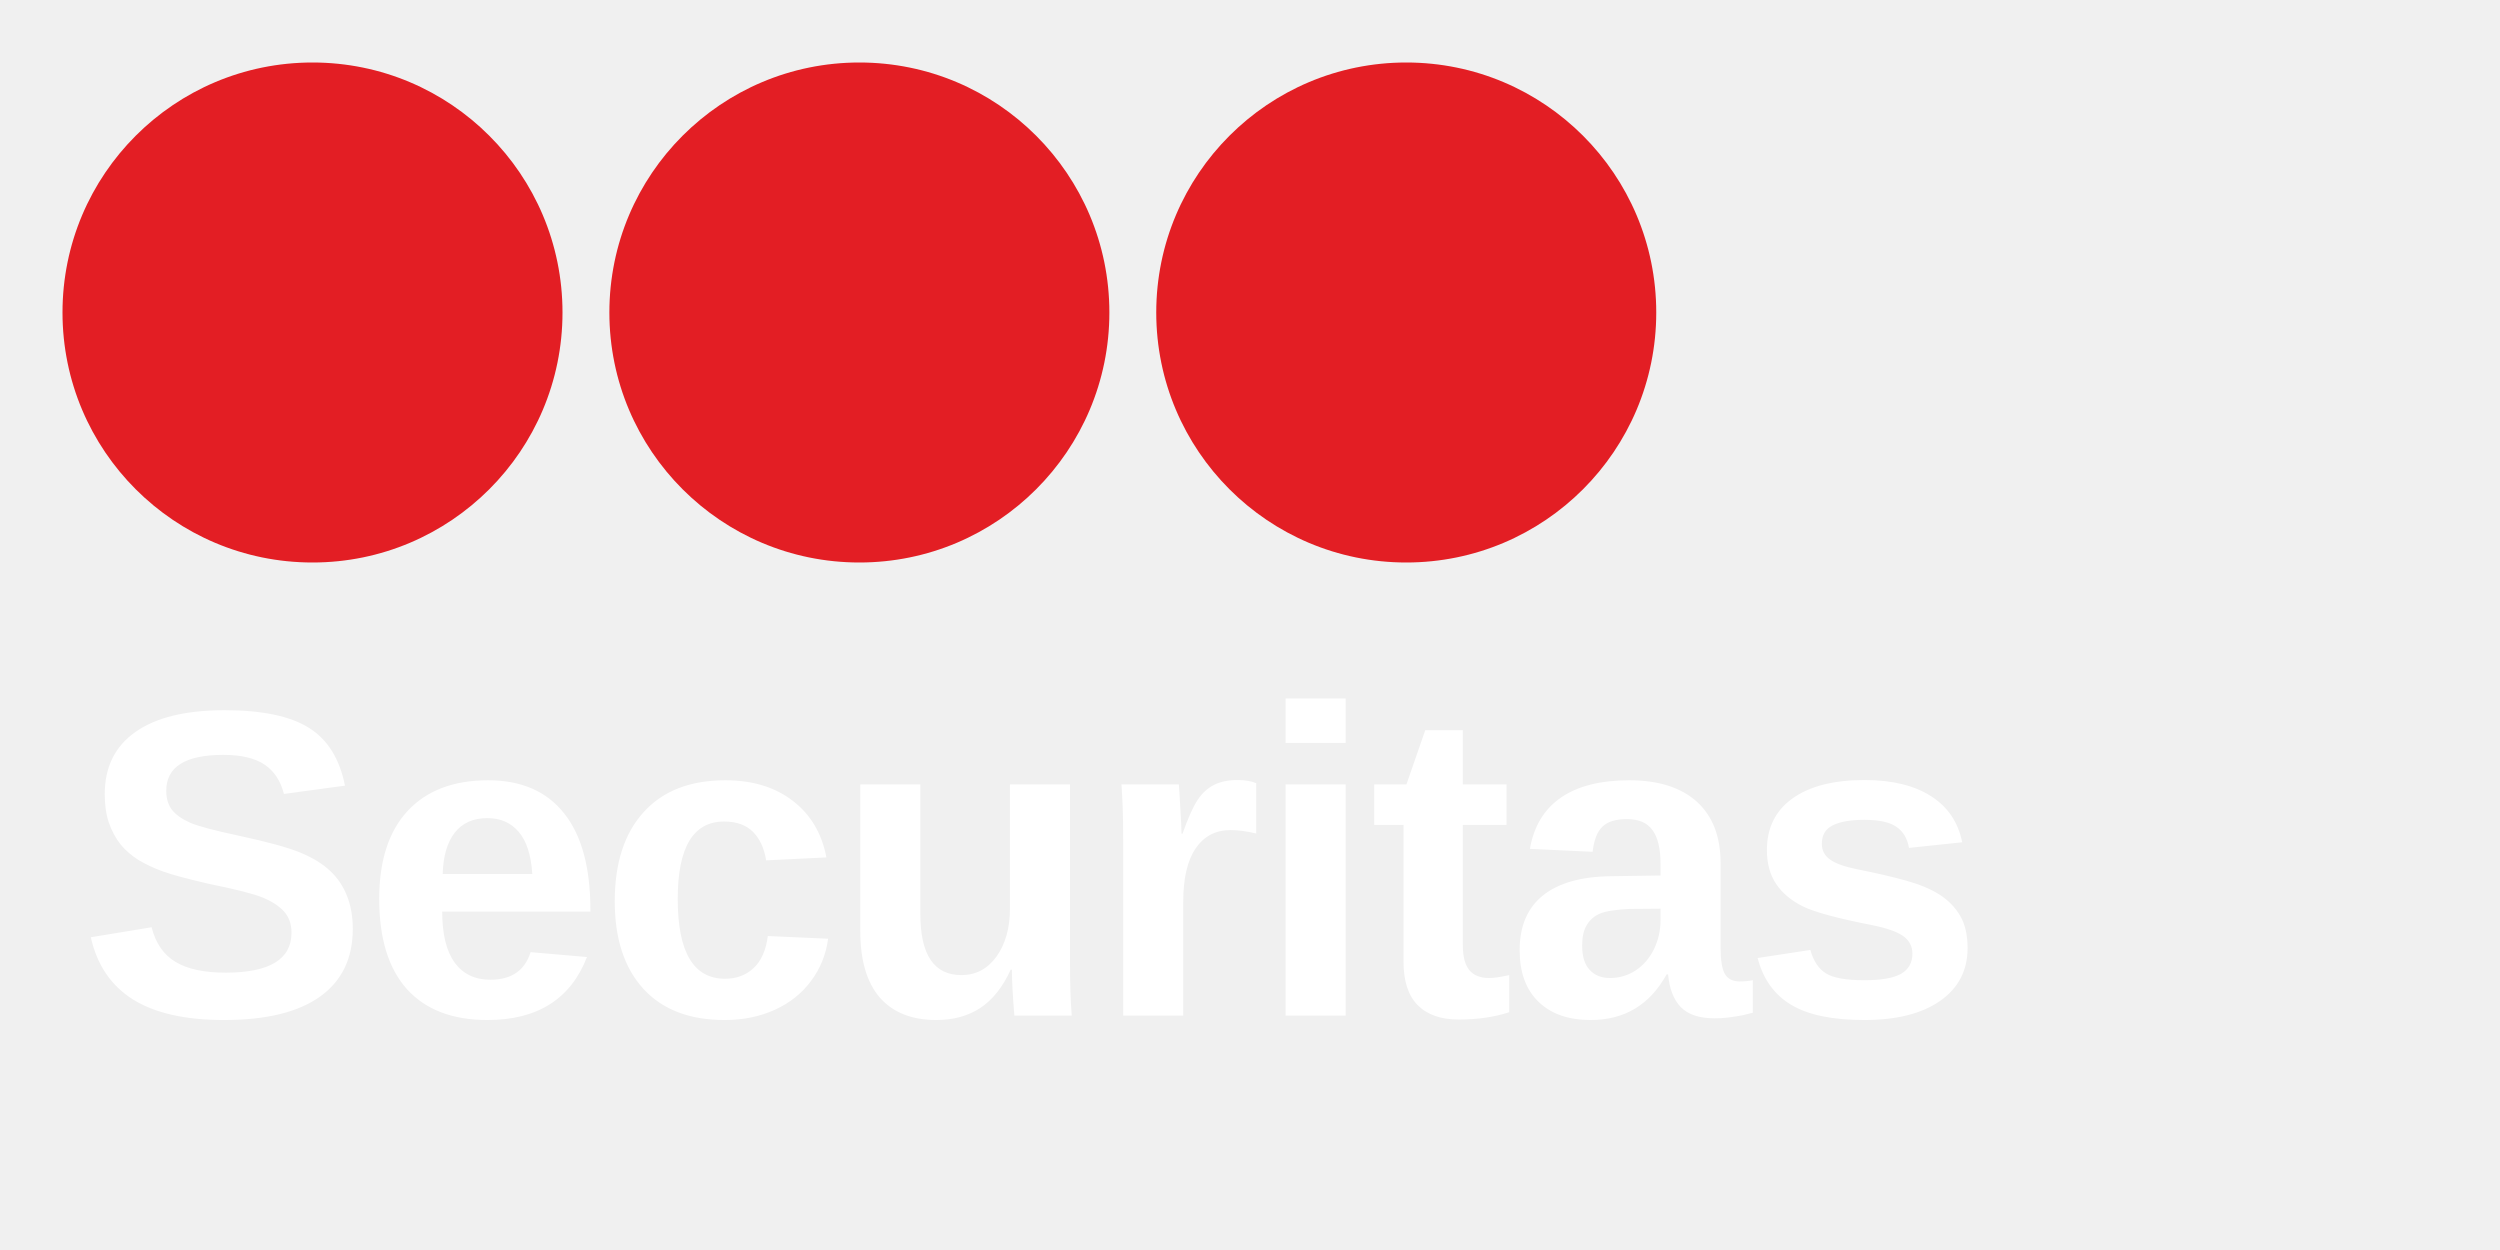
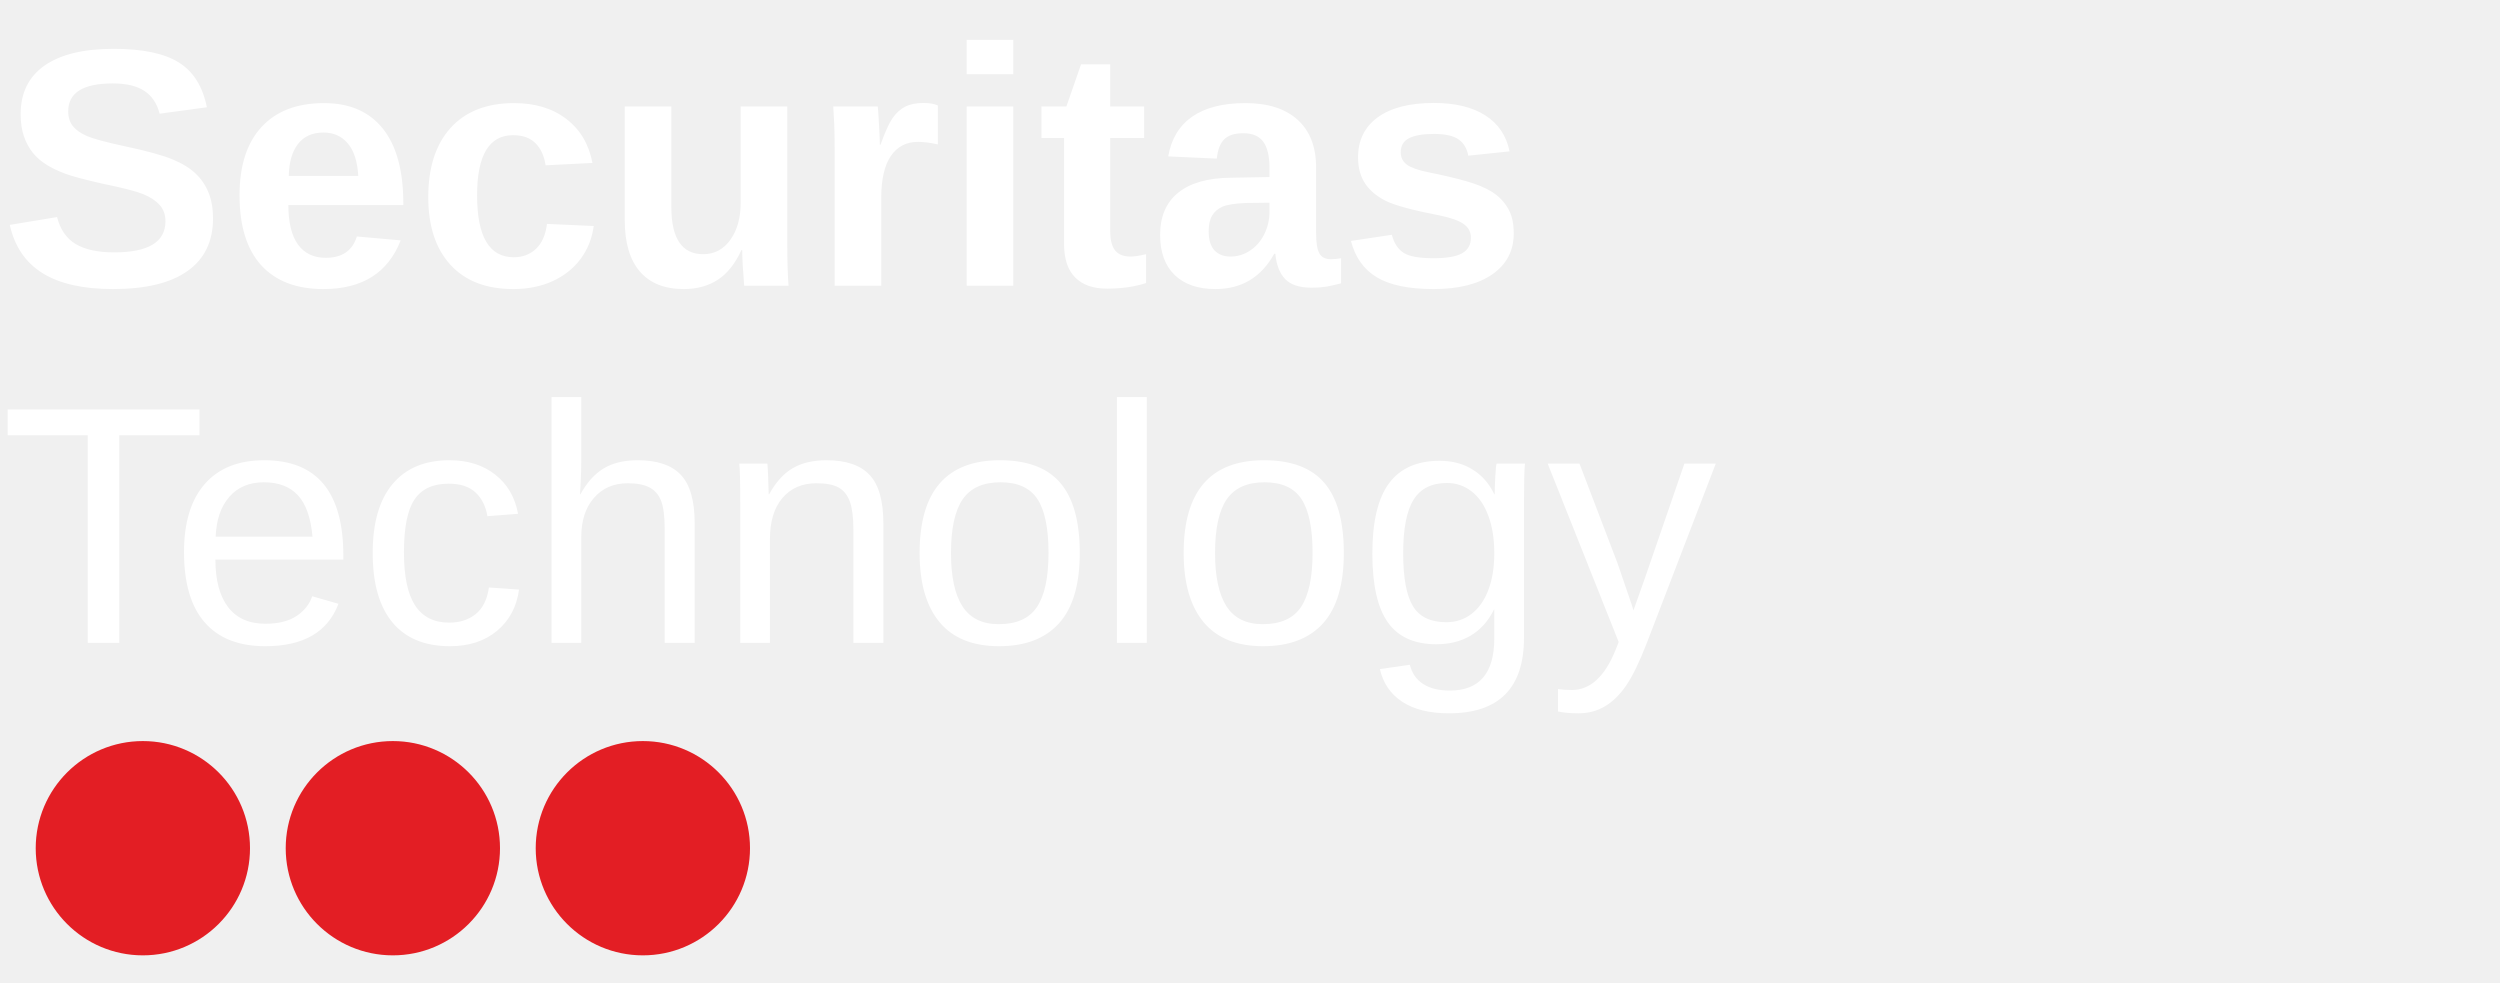
- <svg xmlns="http://www.w3.org/2000/svg" width="160" height="80" viewBox="0 0 160 80" fill="none">
-   <circle cx="20" cy="20" r="16" fill="#E31E24" />
-   <circle cx="55" cy="20" r="16" fill="#E31E24" />
-   <circle cx="90" cy="20" r="16" fill="#E31E24" />
-   <text x="5" y="65" font-family="Arial, Helvetica, sans-serif" font-size="28" font-weight="bold" fill="#ffffff" letter-spacing="-0.5">
+ <svg xmlns="http://www.w3.org/2000/svg" width="280" height="110" viewBox="0 0 280 110" fill="none">
+   <text x="0" y="32" font-family="Arial, Helvetica, sans-serif" font-size="38" font-weight="600" fill="#ffffff" letter-spacing="0">
    Securitas
  </text>
+   <text x="0" y="72" font-family="Arial, Helvetica, sans-serif" font-size="38" font-weight="300" fill="#ffffff" letter-spacing="0">
+     Technology
+   </text>
+   <circle cx="16" cy="95" r="12" fill="#E31E24" />
+   <circle cx="44" cy="95" r="12" fill="#E31E24" />
+   <circle cx="72" cy="95" r="12" fill="#E31E24" />
</svg>
